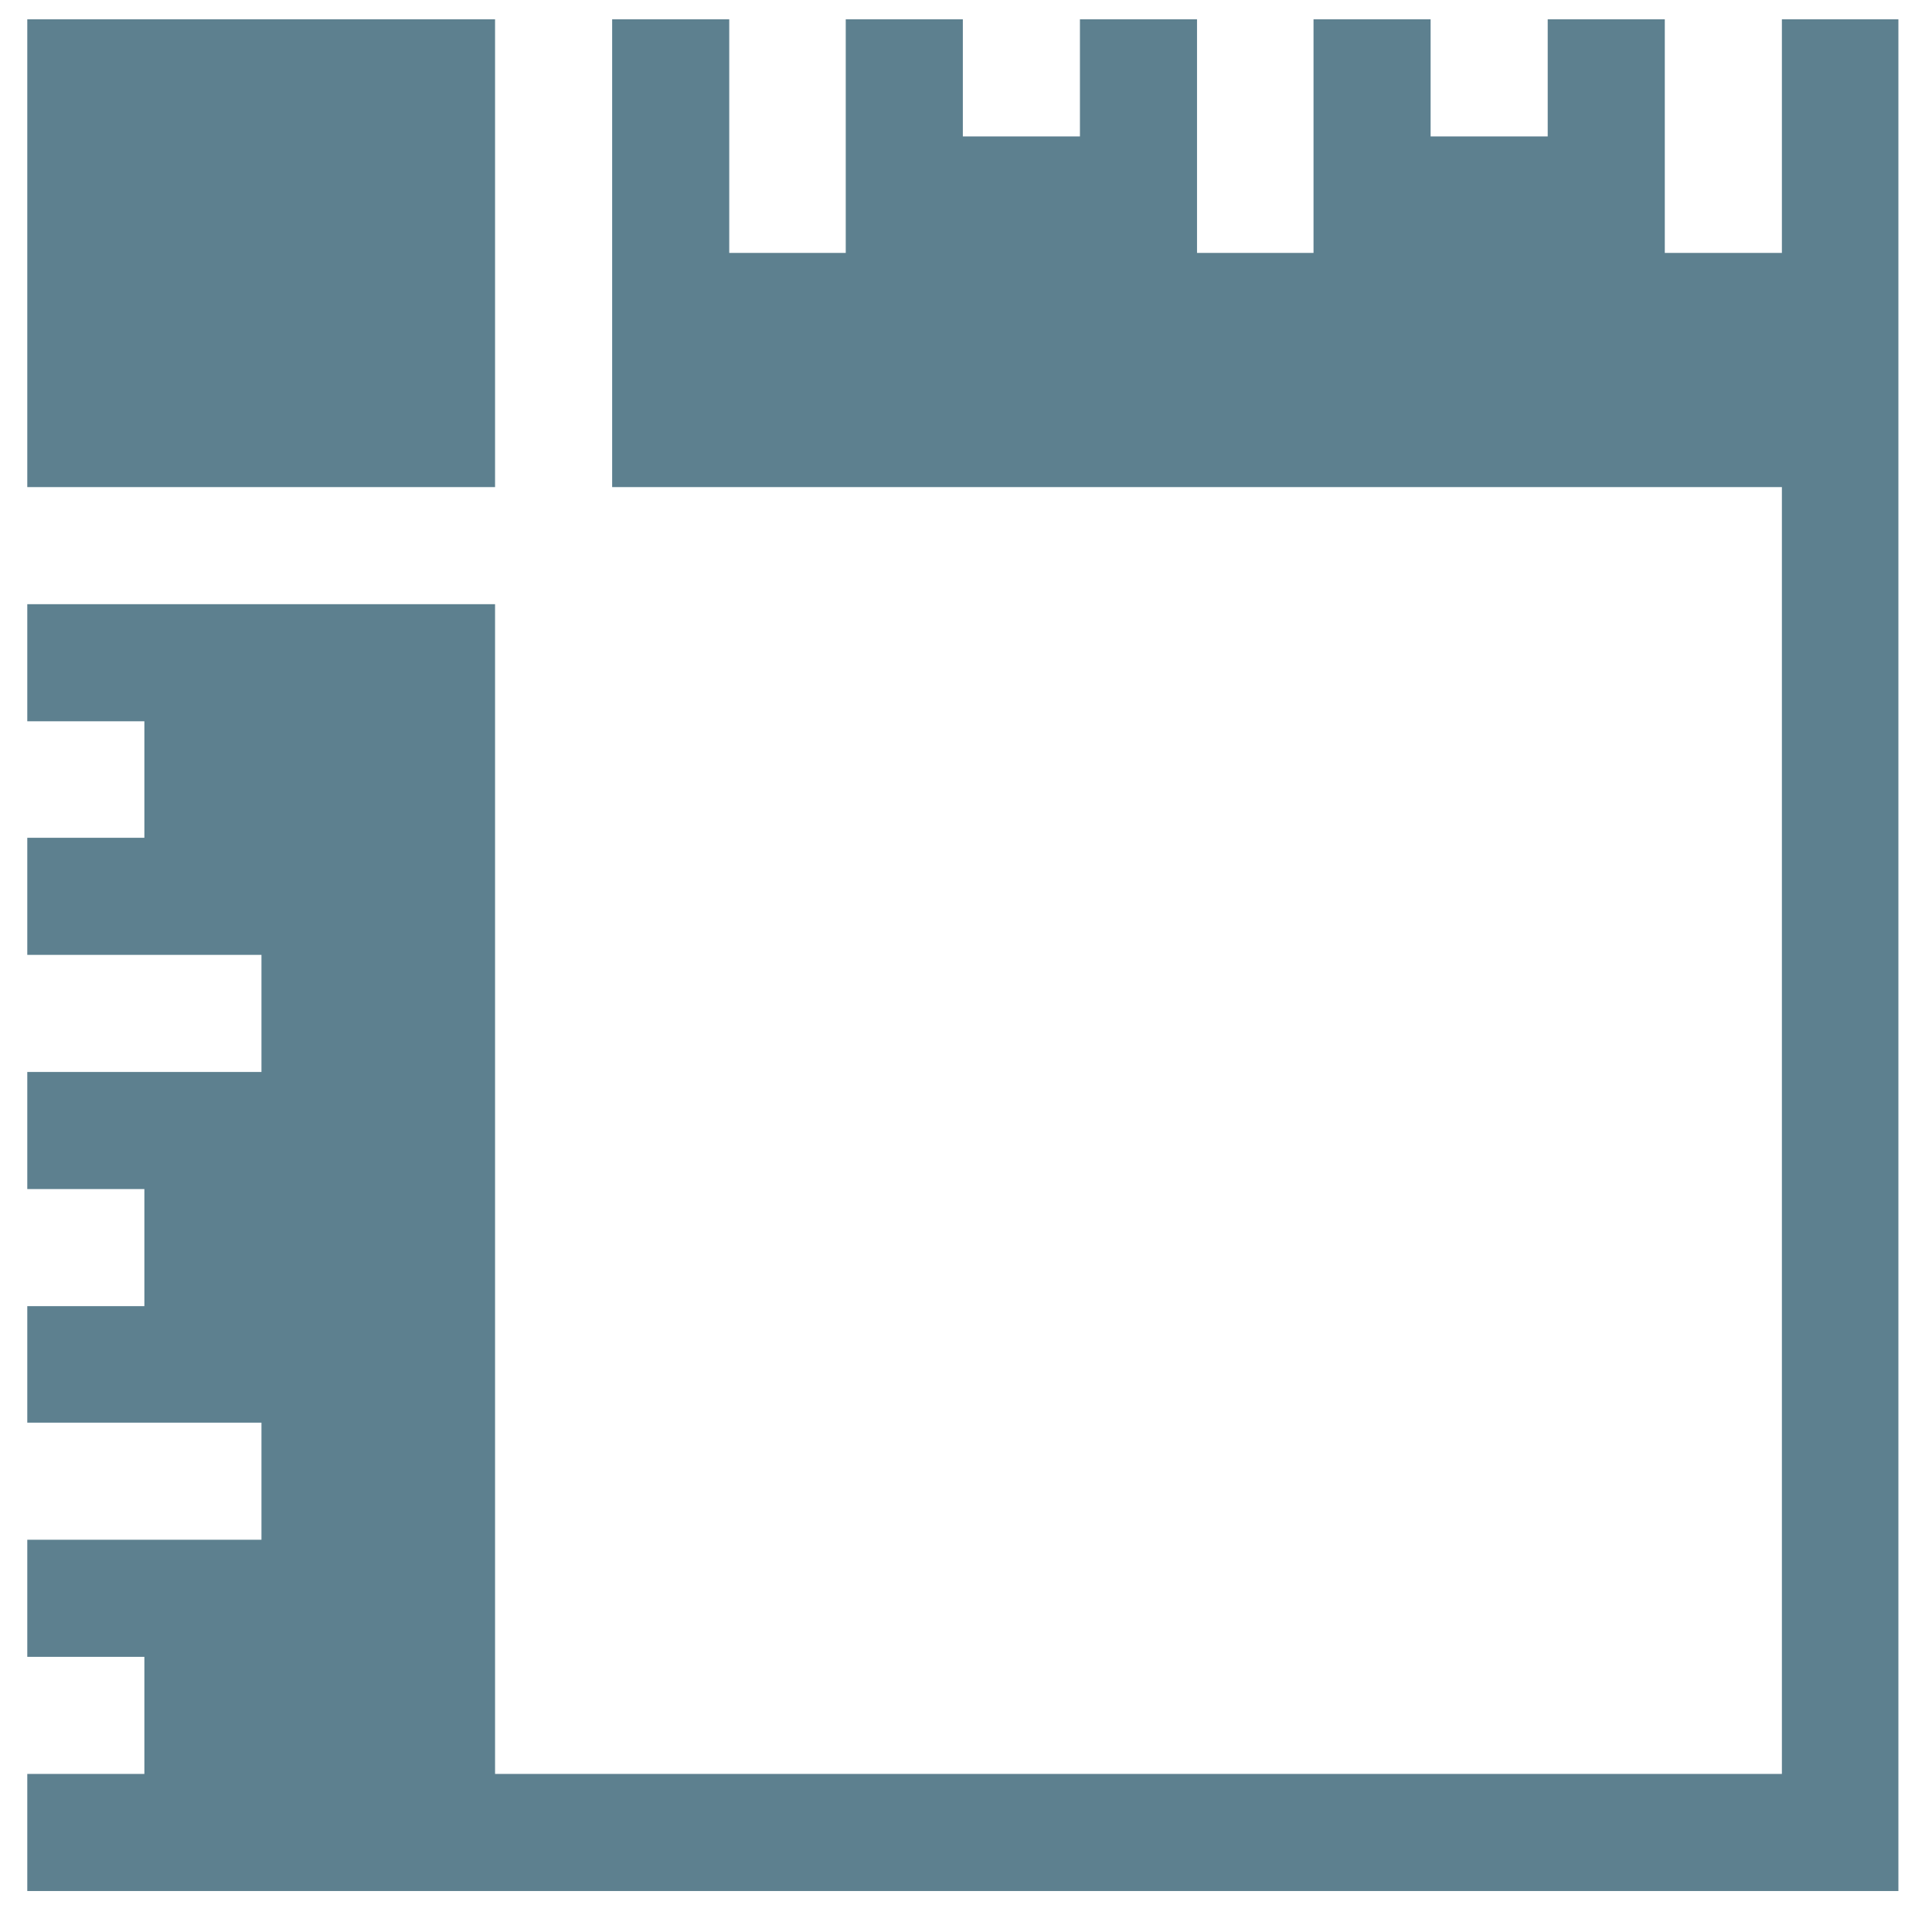
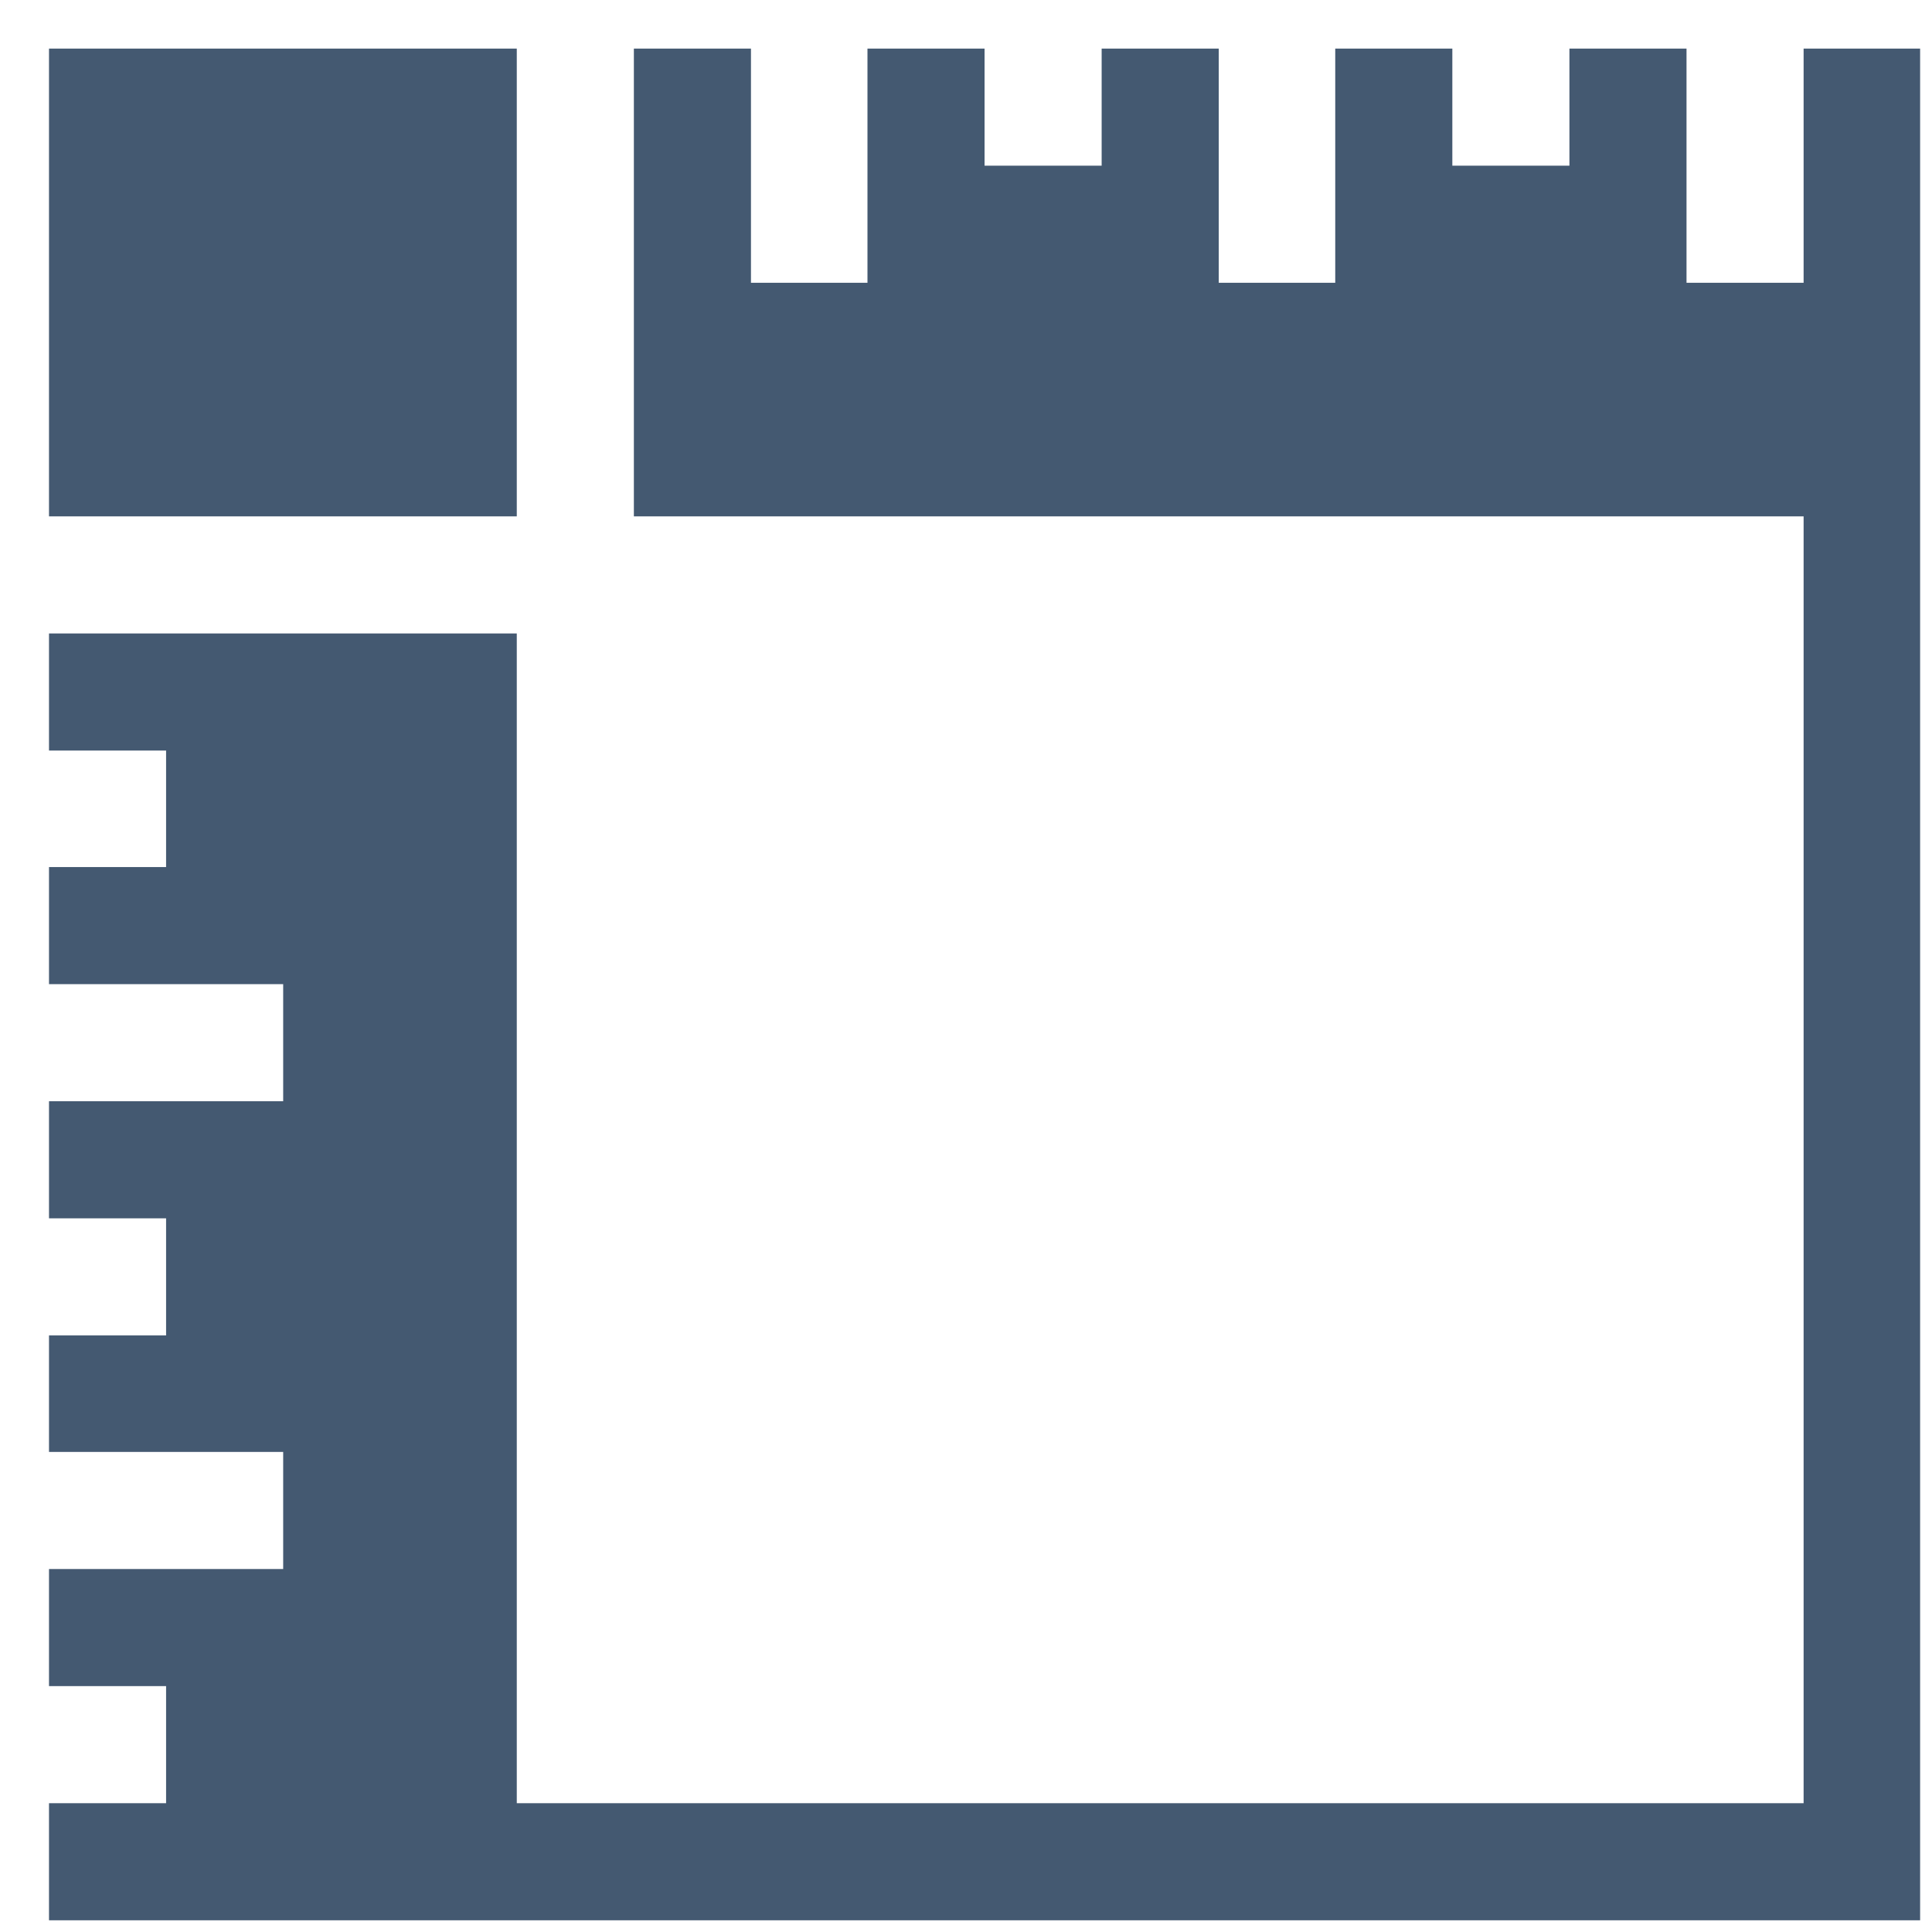
<svg xmlns="http://www.w3.org/2000/svg" width="33" height="33" viewBox="0 0 33 33" fill="none">
-   <path d="M8.456 0.33H0.466V8.32H8.456V0.33Z" fill="#5D808F" />
-   <path fill-rule="evenodd" clip-rule="evenodd" d="M30.436 0.33V4.32H28.436V0.33H26.436V2.33H24.436V0.33H22.436V4.32H20.446V0.33H18.446V2.33H16.446V0.33H14.446V4.32H12.456V0.33H10.456V8.32H30.436V30.3H8.456V10.32H0.466V12.32H2.466V14.31H0.466V16.31H4.466V18.31H0.466V20.31H2.466V22.31H0.466V24.3H4.466V26.3H0.466V28.3H2.466V30.3H0.466V32.3H32.426V0.33H30.436Z" fill="#5D808F" />
+   <path d="M8.827 0.83H0.837V8.82H8.827V0.83Z" fill="#445971" />
+   <path fill-rule="evenodd" clip-rule="evenodd" d="M30.807 0.83V4.83H28.807V0.83H26.807V2.83H24.807V0.83H22.807V4.83H20.817V0.83H18.817V2.83H16.817V0.83H14.817V4.83H12.827V0.83H10.827V8.82H30.807V30.8H8.827V10.82H0.837V12.82H2.837V14.81H0.837V16.81H4.837V18.81H0.837V20.81H2.837V22.81H0.837V24.8H4.837V26.8H0.837V28.8H2.837V30.8H0.837V32.8H32.797V0.83H30.807Z" fill="#445971" />
</svg>
